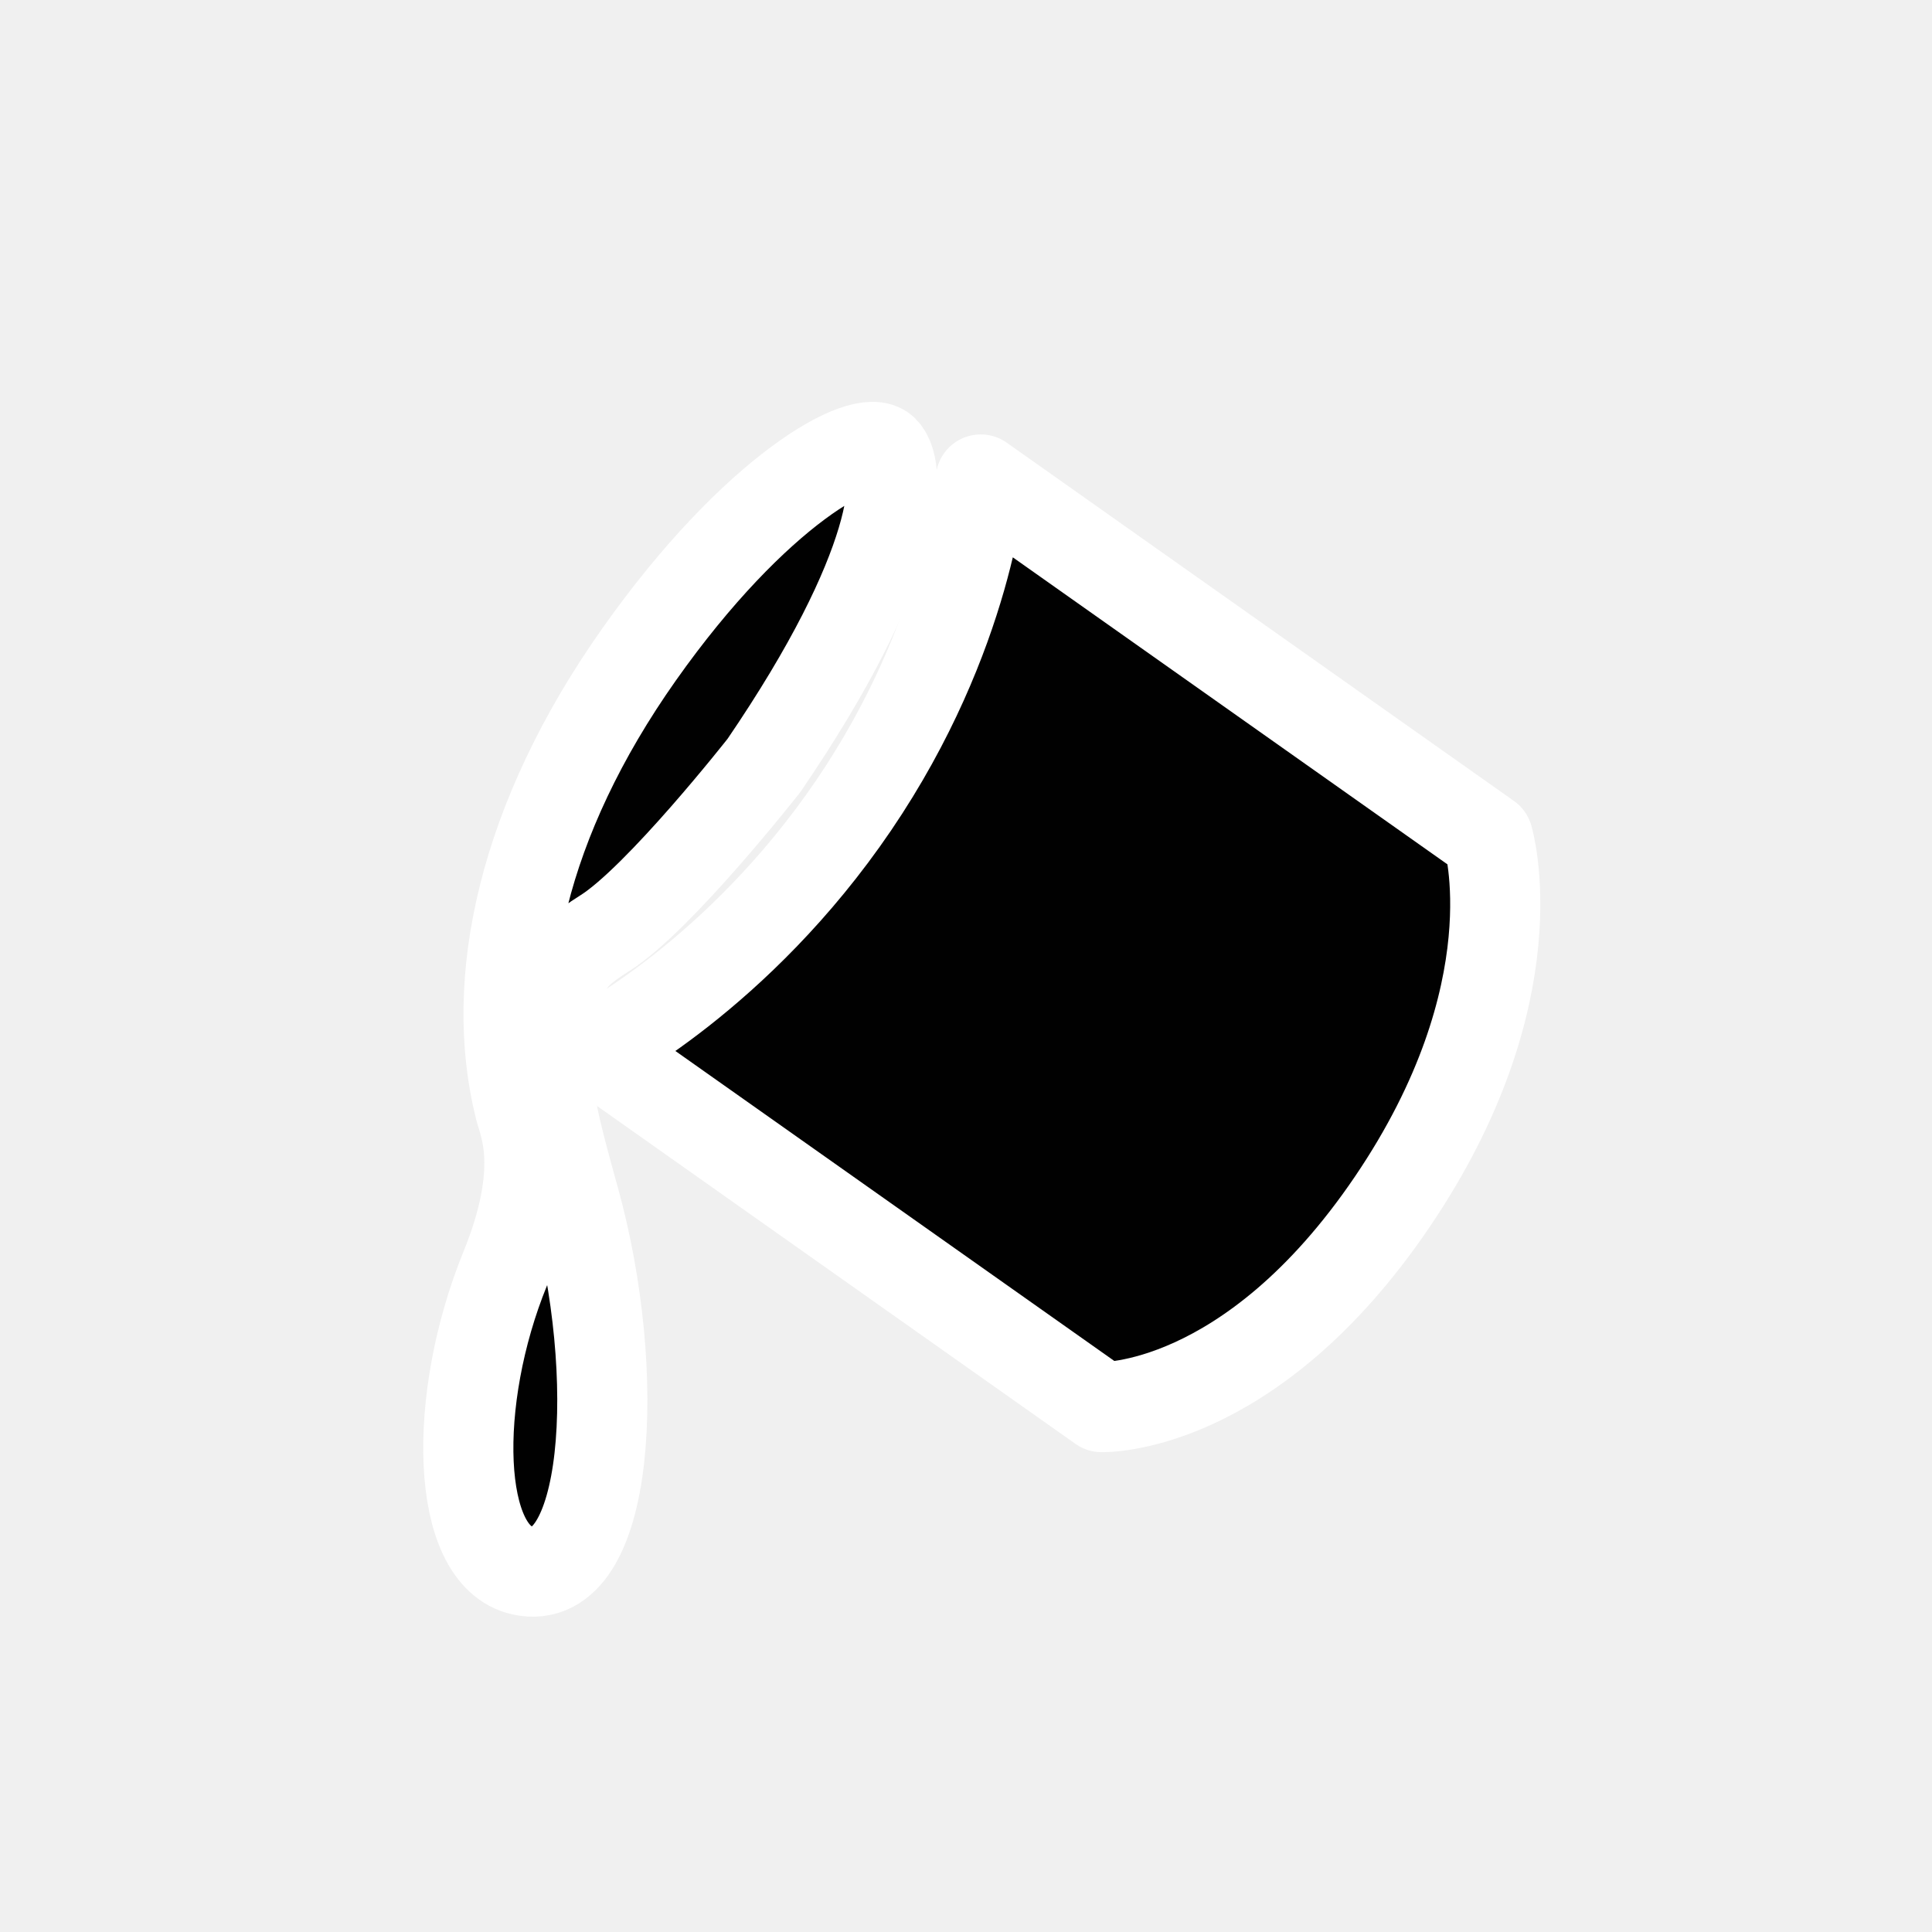
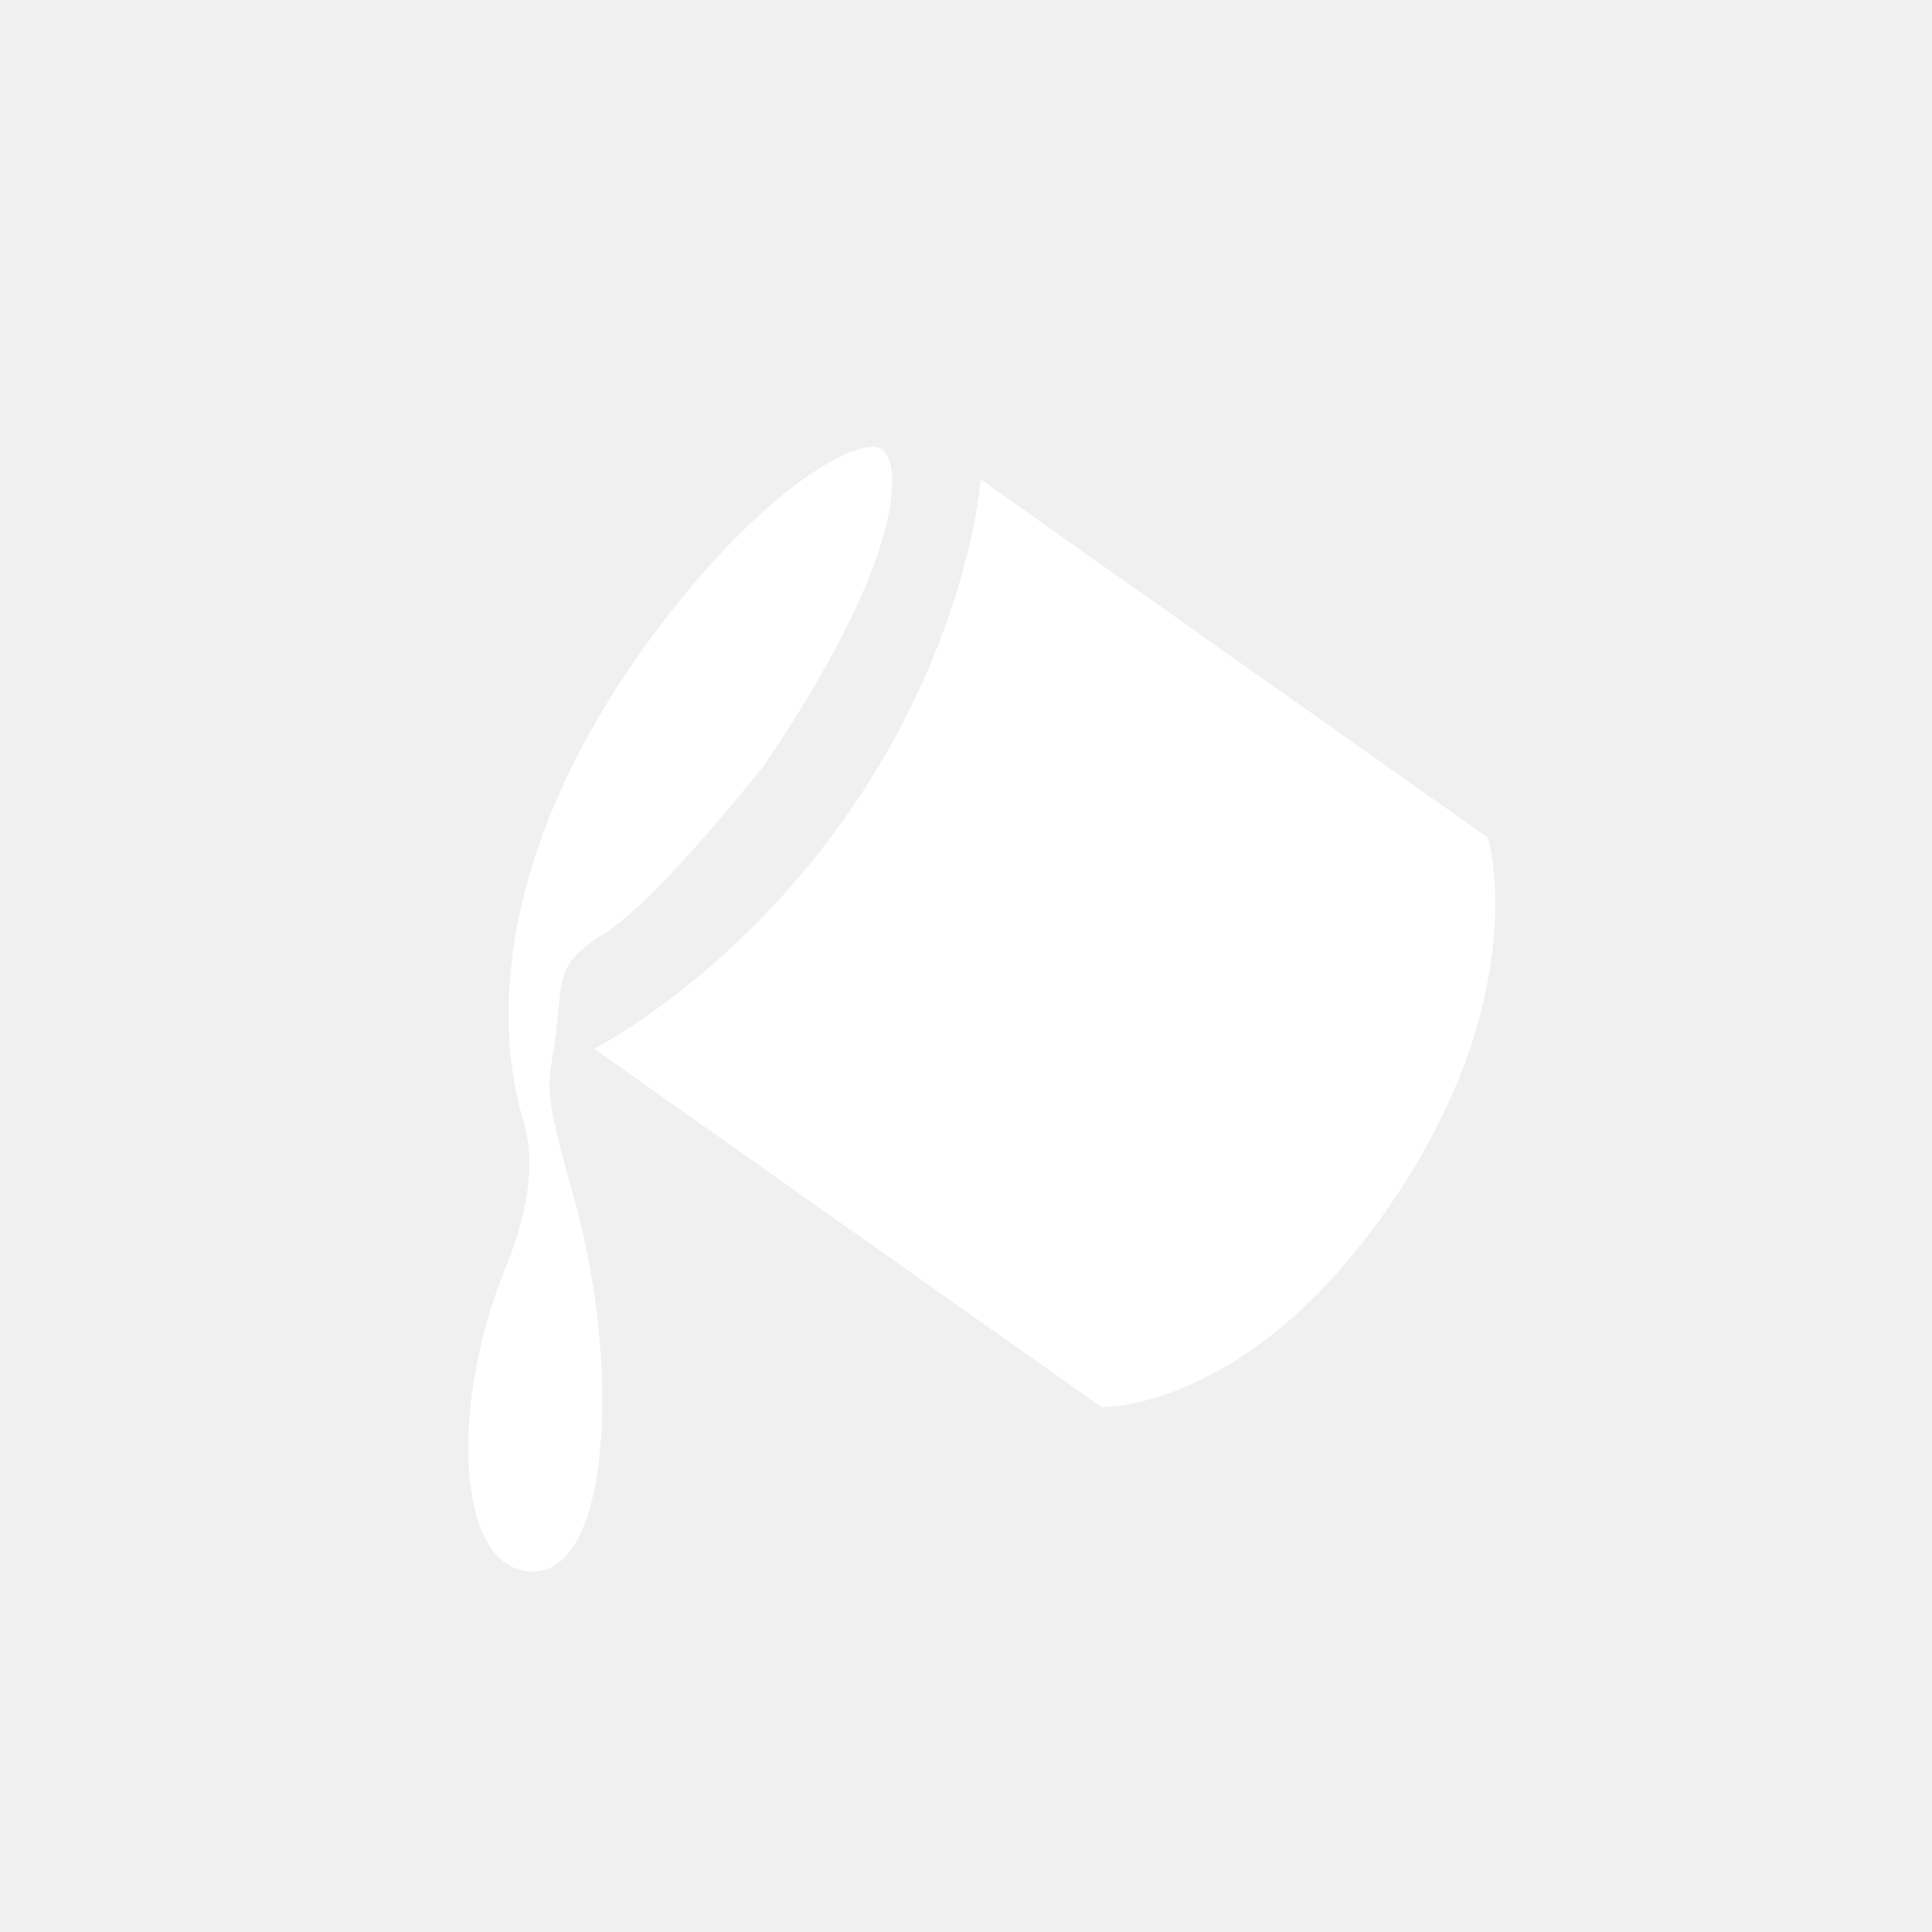
- <svg xmlns="http://www.w3.org/2000/svg" version="1.1" viewBox="0 0 75 75" width="75px" height="75px" xml:space="preserve">
-   <g transform="matrix(1.363636,0,0,1.363636,0,0)" fill="#010101" stroke="#FFFFFF" stroke-width="2.566" stroke-linecap="round" stroke-linejoin="round">
-     <path d="M42.359,23.85c0,0,1.328,4.394-2.73,10.372c-4.059,5.979-8.271,5.835-8.271,5.835l-14.443-10.2c0,0,4.09-2.075,7.392-6.938c3.3-4.863,3.612-9.269,3.612-9.269L42.359,23.85z" />
-     <path d="M21.749,21.79c3.862-5.663,3.959-8.411,3.404-8.965c-0.554-0.554-3.637,1.1-6.961,5.808c-3.322,4.708-4.297,9.305-3.397,12.905c0.122,0.487,0.744,1.738-0.415,4.584c-1.523,3.738-1.408,8.164,0.484,8.584c2.492,0.553,2.873-5.573,1.488-10.559c-0.963-3.469-0.736-3.023-0.52-4.811c0.195-1.604,0.032-1.919,1.385-2.77C18.76,25.598,21.749,21.79,21.749,21.79z" />
+ <svg xmlns="http://www.w3.org/2000/svg" version="1.1" x="0px" y="0px" width="55px" height="55px" viewBox="0 0 55 55" enable-background="new 0 0 55 55" xml:space="preserve">
+   <g id="Bucket">
+     <g display="inline">
+       <path fill="#FFFFFF" d="M42.359,23.85c0,0,1.328,4.394-2.73,10.372c-4.059,5.979-8.271,5.835-8.271,5.835l-14.443-10.2    c0,0,4.09-2.075,7.392-6.938c3.3-4.863,3.612-9.269,3.612-9.269L42.359,23.85z" />
+       <path fill="#FFFFFF" d="M21.749,21.79c3.862-5.663,3.959-8.411,3.404-8.965c-0.554-0.554-3.637,1.1-6.961,5.808    c-3.322,4.708-4.297,9.305-3.397,12.905c0.122,0.487,0.744,1.738-0.415,4.584c-1.523,3.738-1.408,8.164,0.484,8.584    c2.492,0.553,2.873-5.573,1.488-10.559c-0.963-3.469-0.736-3.023-0.52-4.811c0.195-1.604,0.032-1.919,1.385-2.77    C18.76,25.598,21.749,21.79,21.749,21.79z" />
+     </g>
  </g>
</svg>
